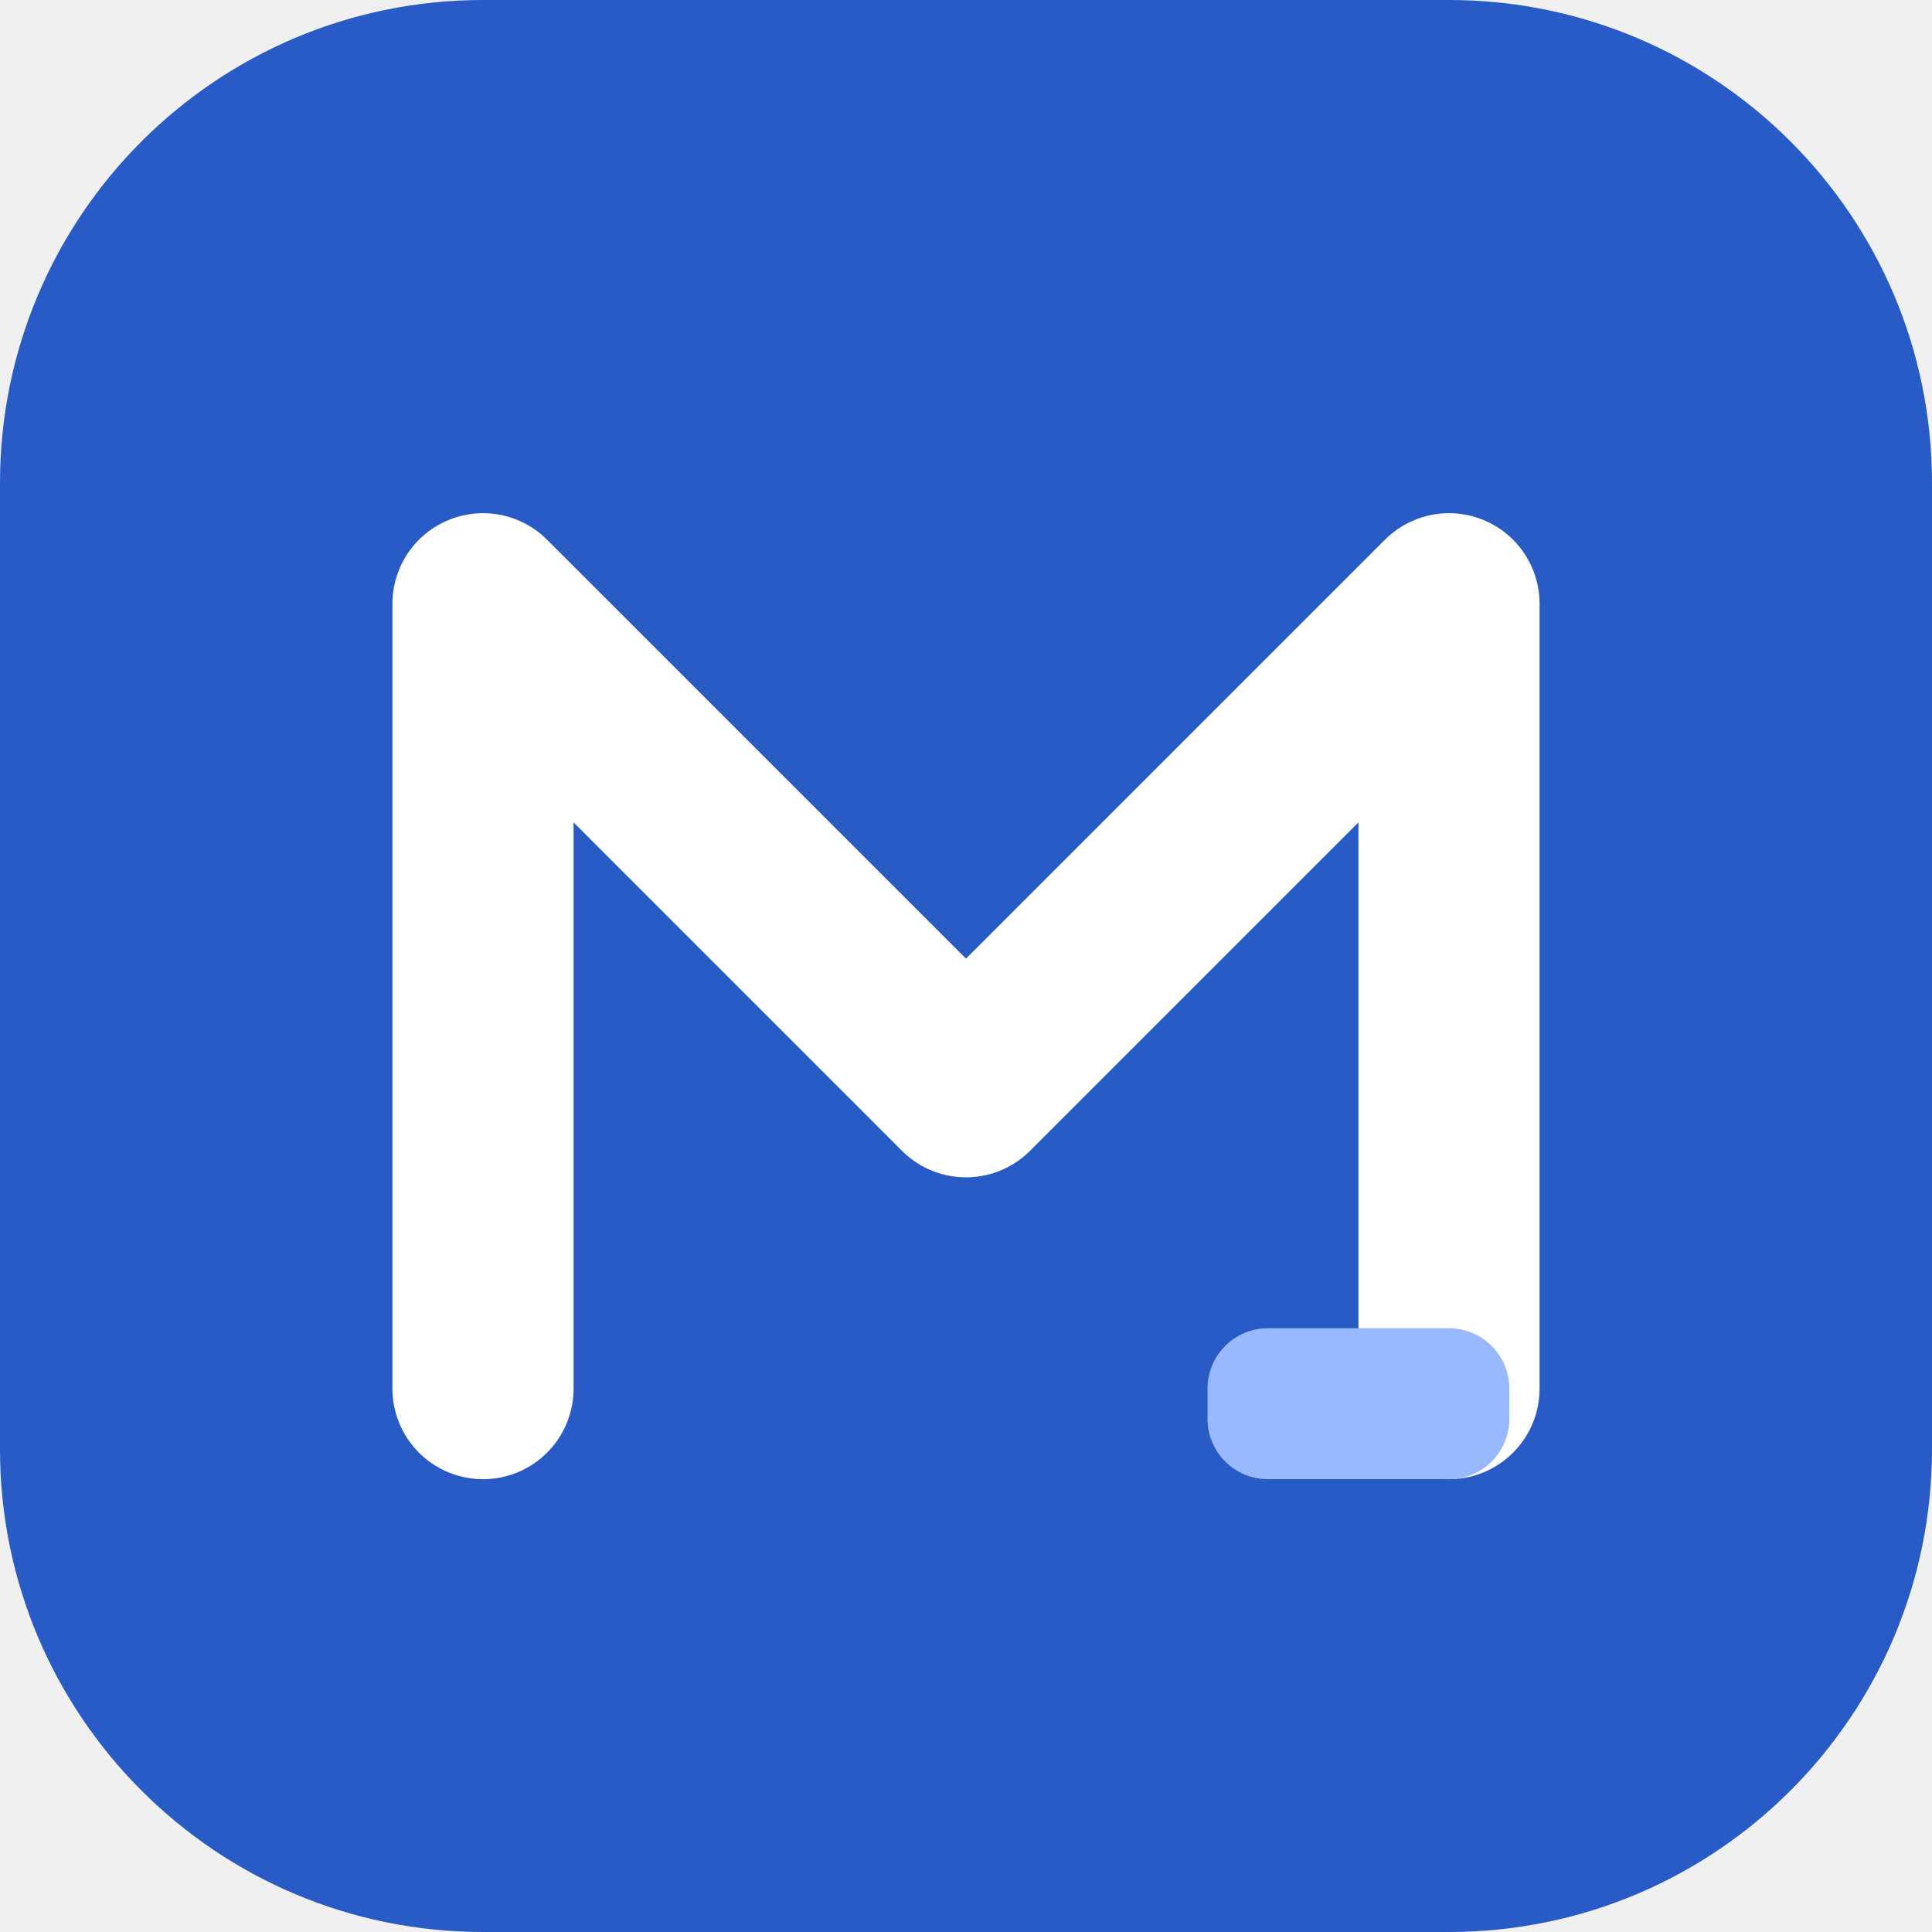
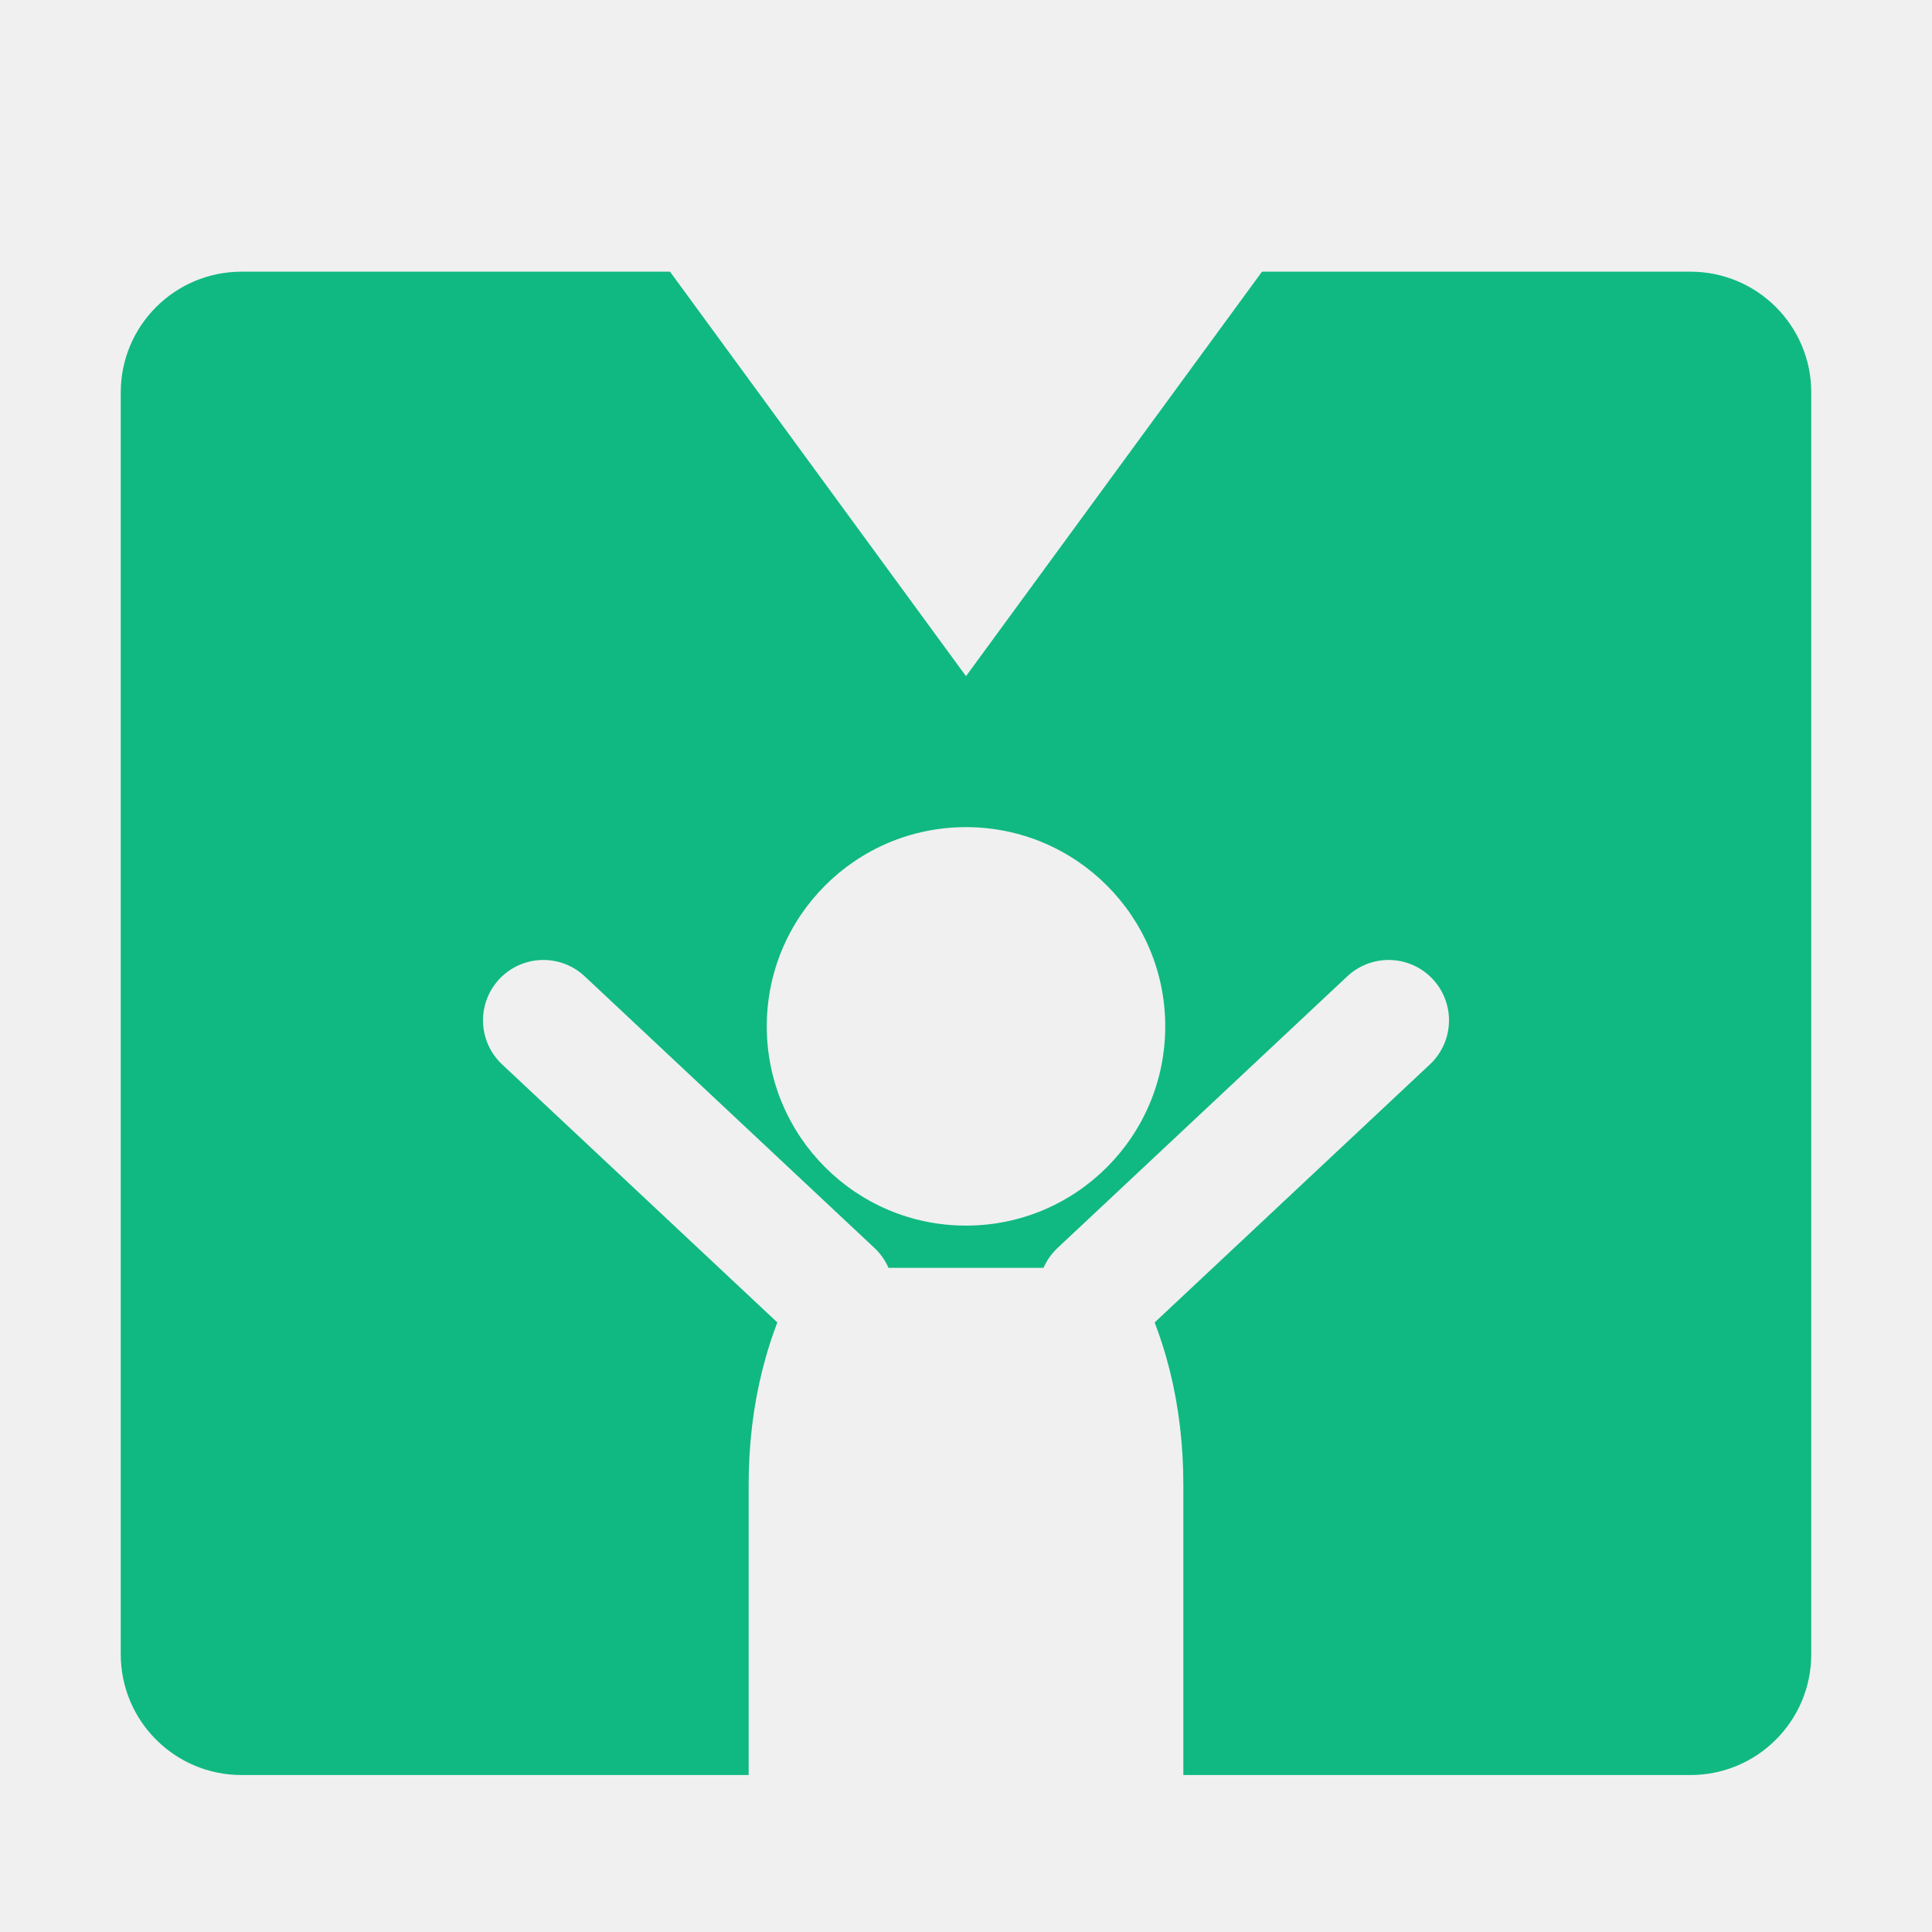
<svg xmlns="http://www.w3.org/2000/svg" viewBox="0 0 32 32" role="img" aria-label="Minion">
-   <rect width="32" height="32" rx="8" fill="#285bc5" />
-   <path d="M8 23V10l8 8 8-8v13" fill="none" stroke="#fff" stroke-width="3" stroke-linecap="round" stroke-linejoin="round" />
-   <rect x="20" y="22" width="5" height="2.5" rx="1" fill="#98b9ff" />
+   <mask id="mn-cut">
+     <rect width="32" height="32" fill="#fff" />
+     <path d="M10 3L16 11.2L22 3Z" fill="#000" />
+     <circle cx="16" cy="17" r="3.3" fill="#000" />
+     <path d="M13.8 21.4L9 16.9M18.2 21.4L23 16.9" stroke="#000" stroke-width="2" stroke-linecap="round" fill="none" />
+     <path d="M13.3 21H18.7Q19.6 22.6 19.6 24.6V31H12.4V24.6Q12.4 22.6 13.3 21Z" fill="#000" />
+   </mask>
+   <rect x="2" y="4.5" width="28" height="24.9" rx="2" fill="#10b981" mask="url(#mn-cut)" />
</svg>
